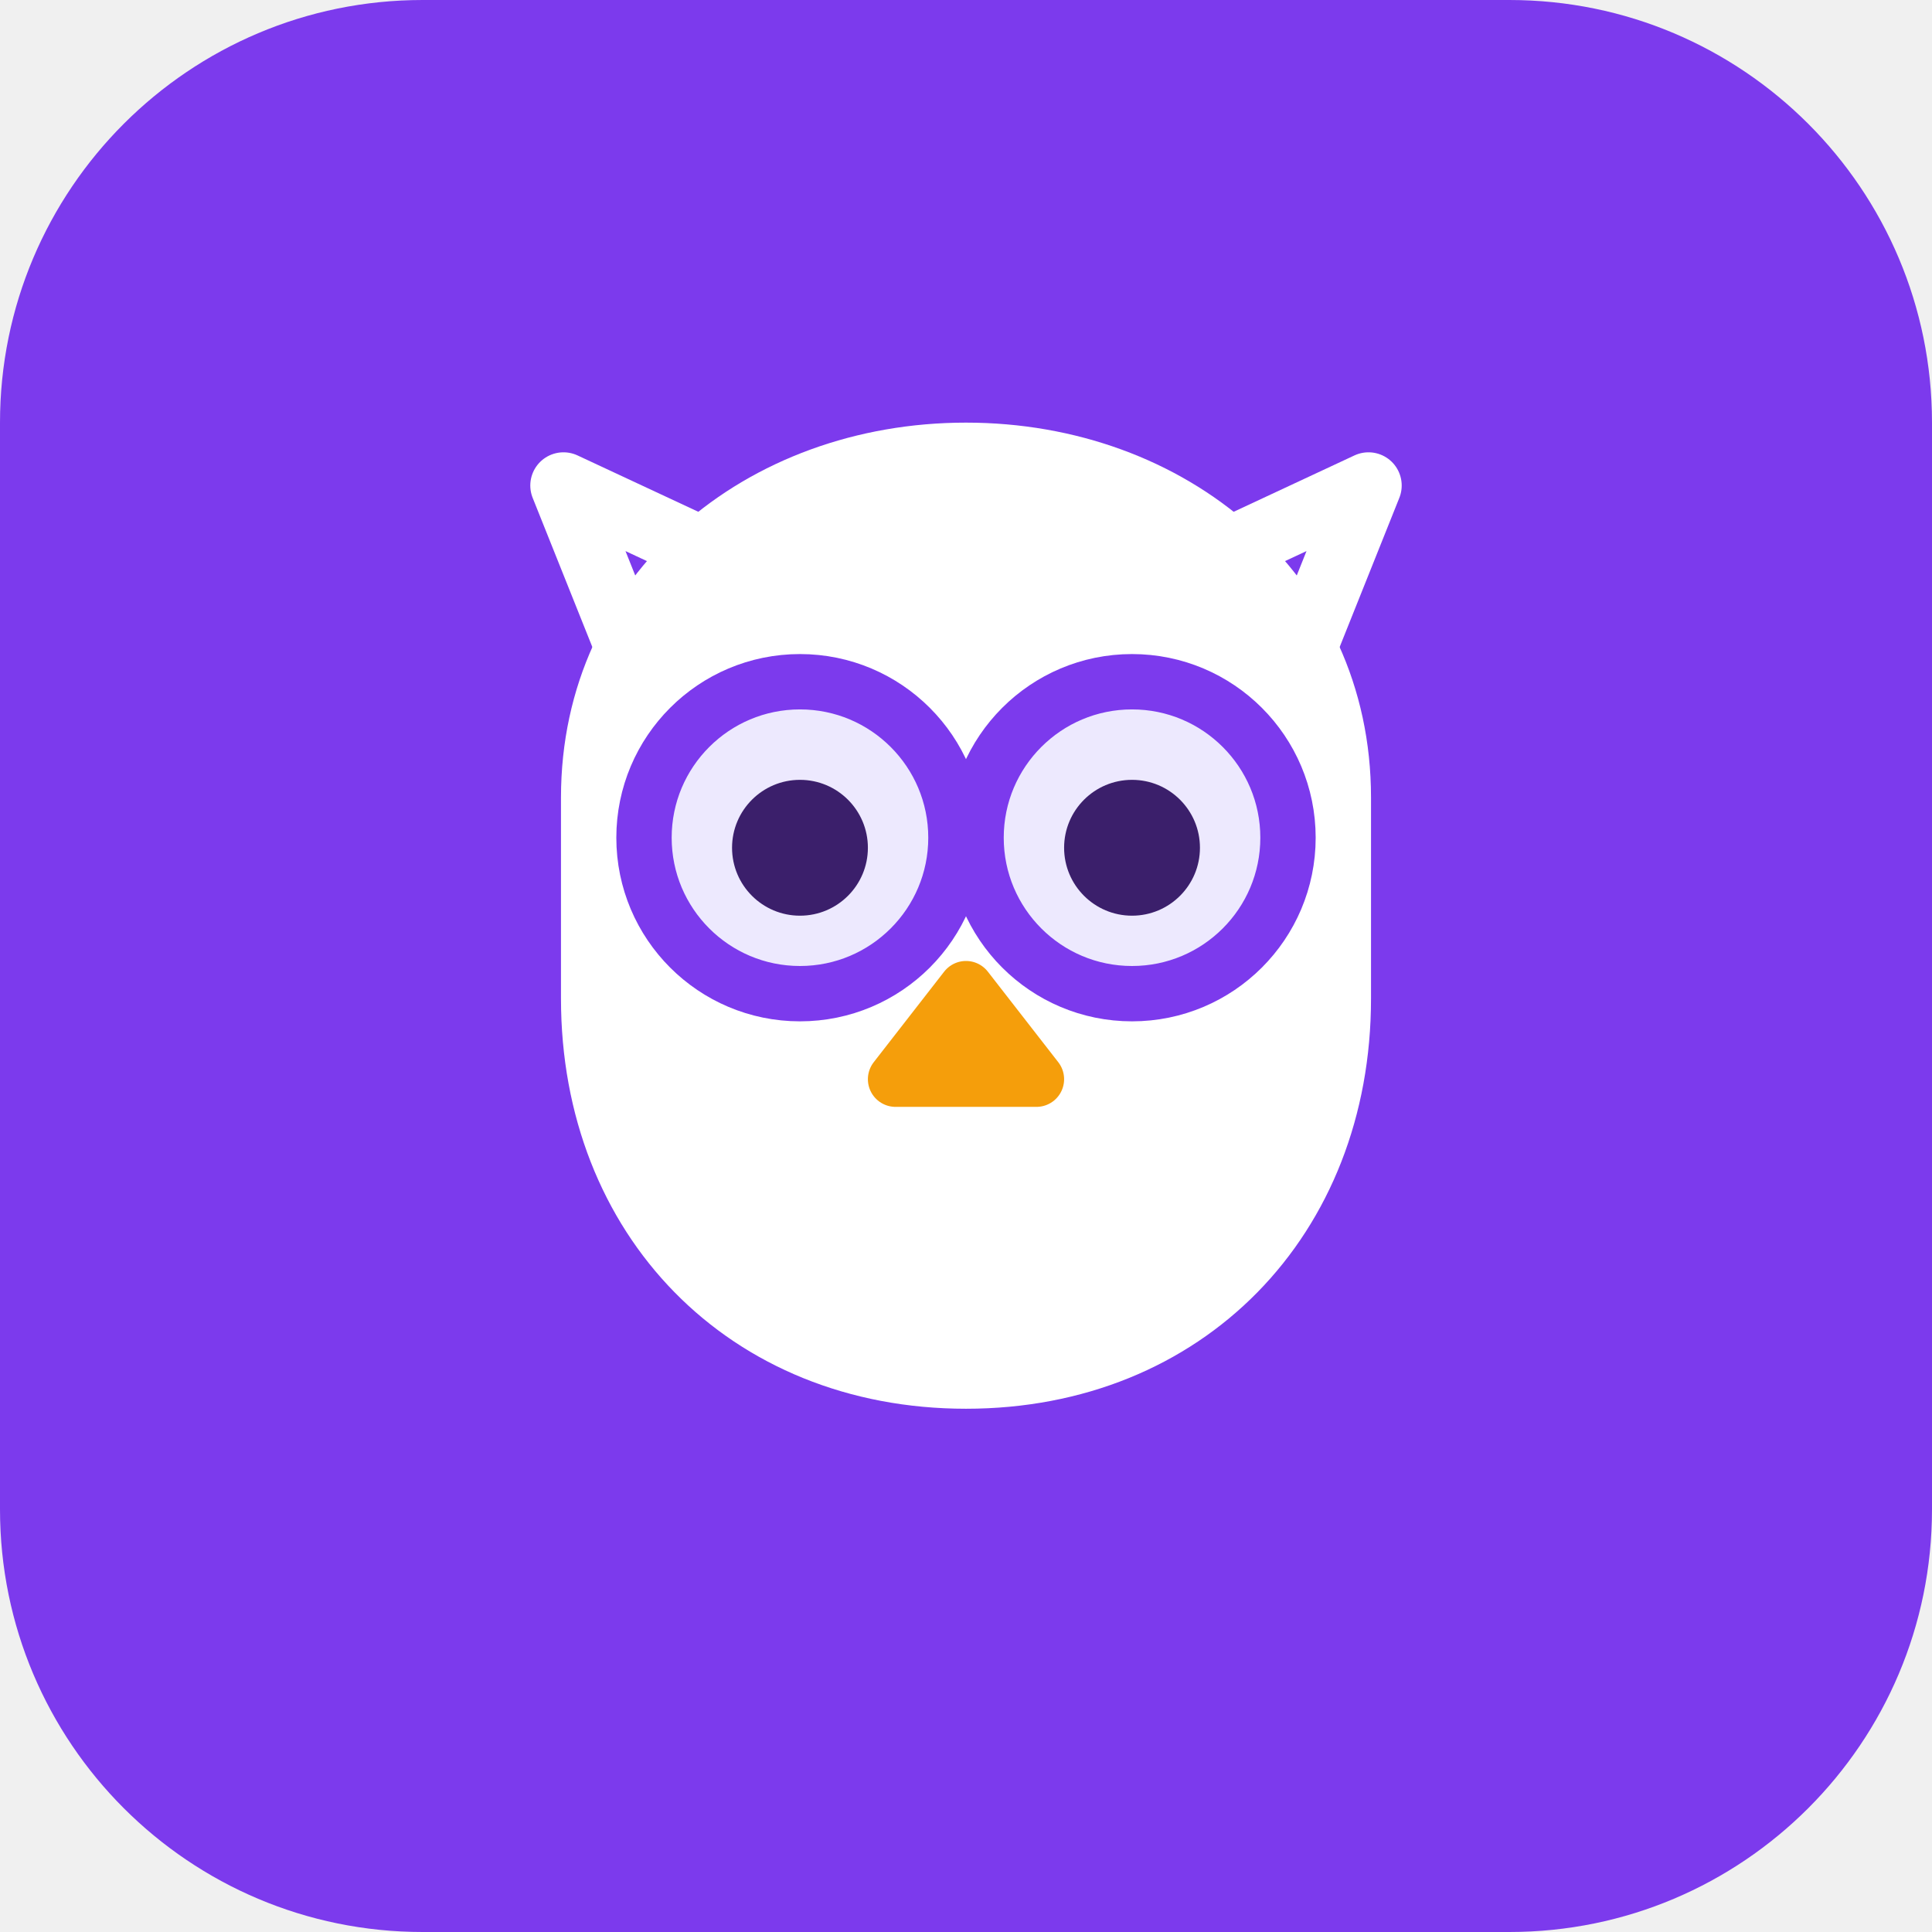
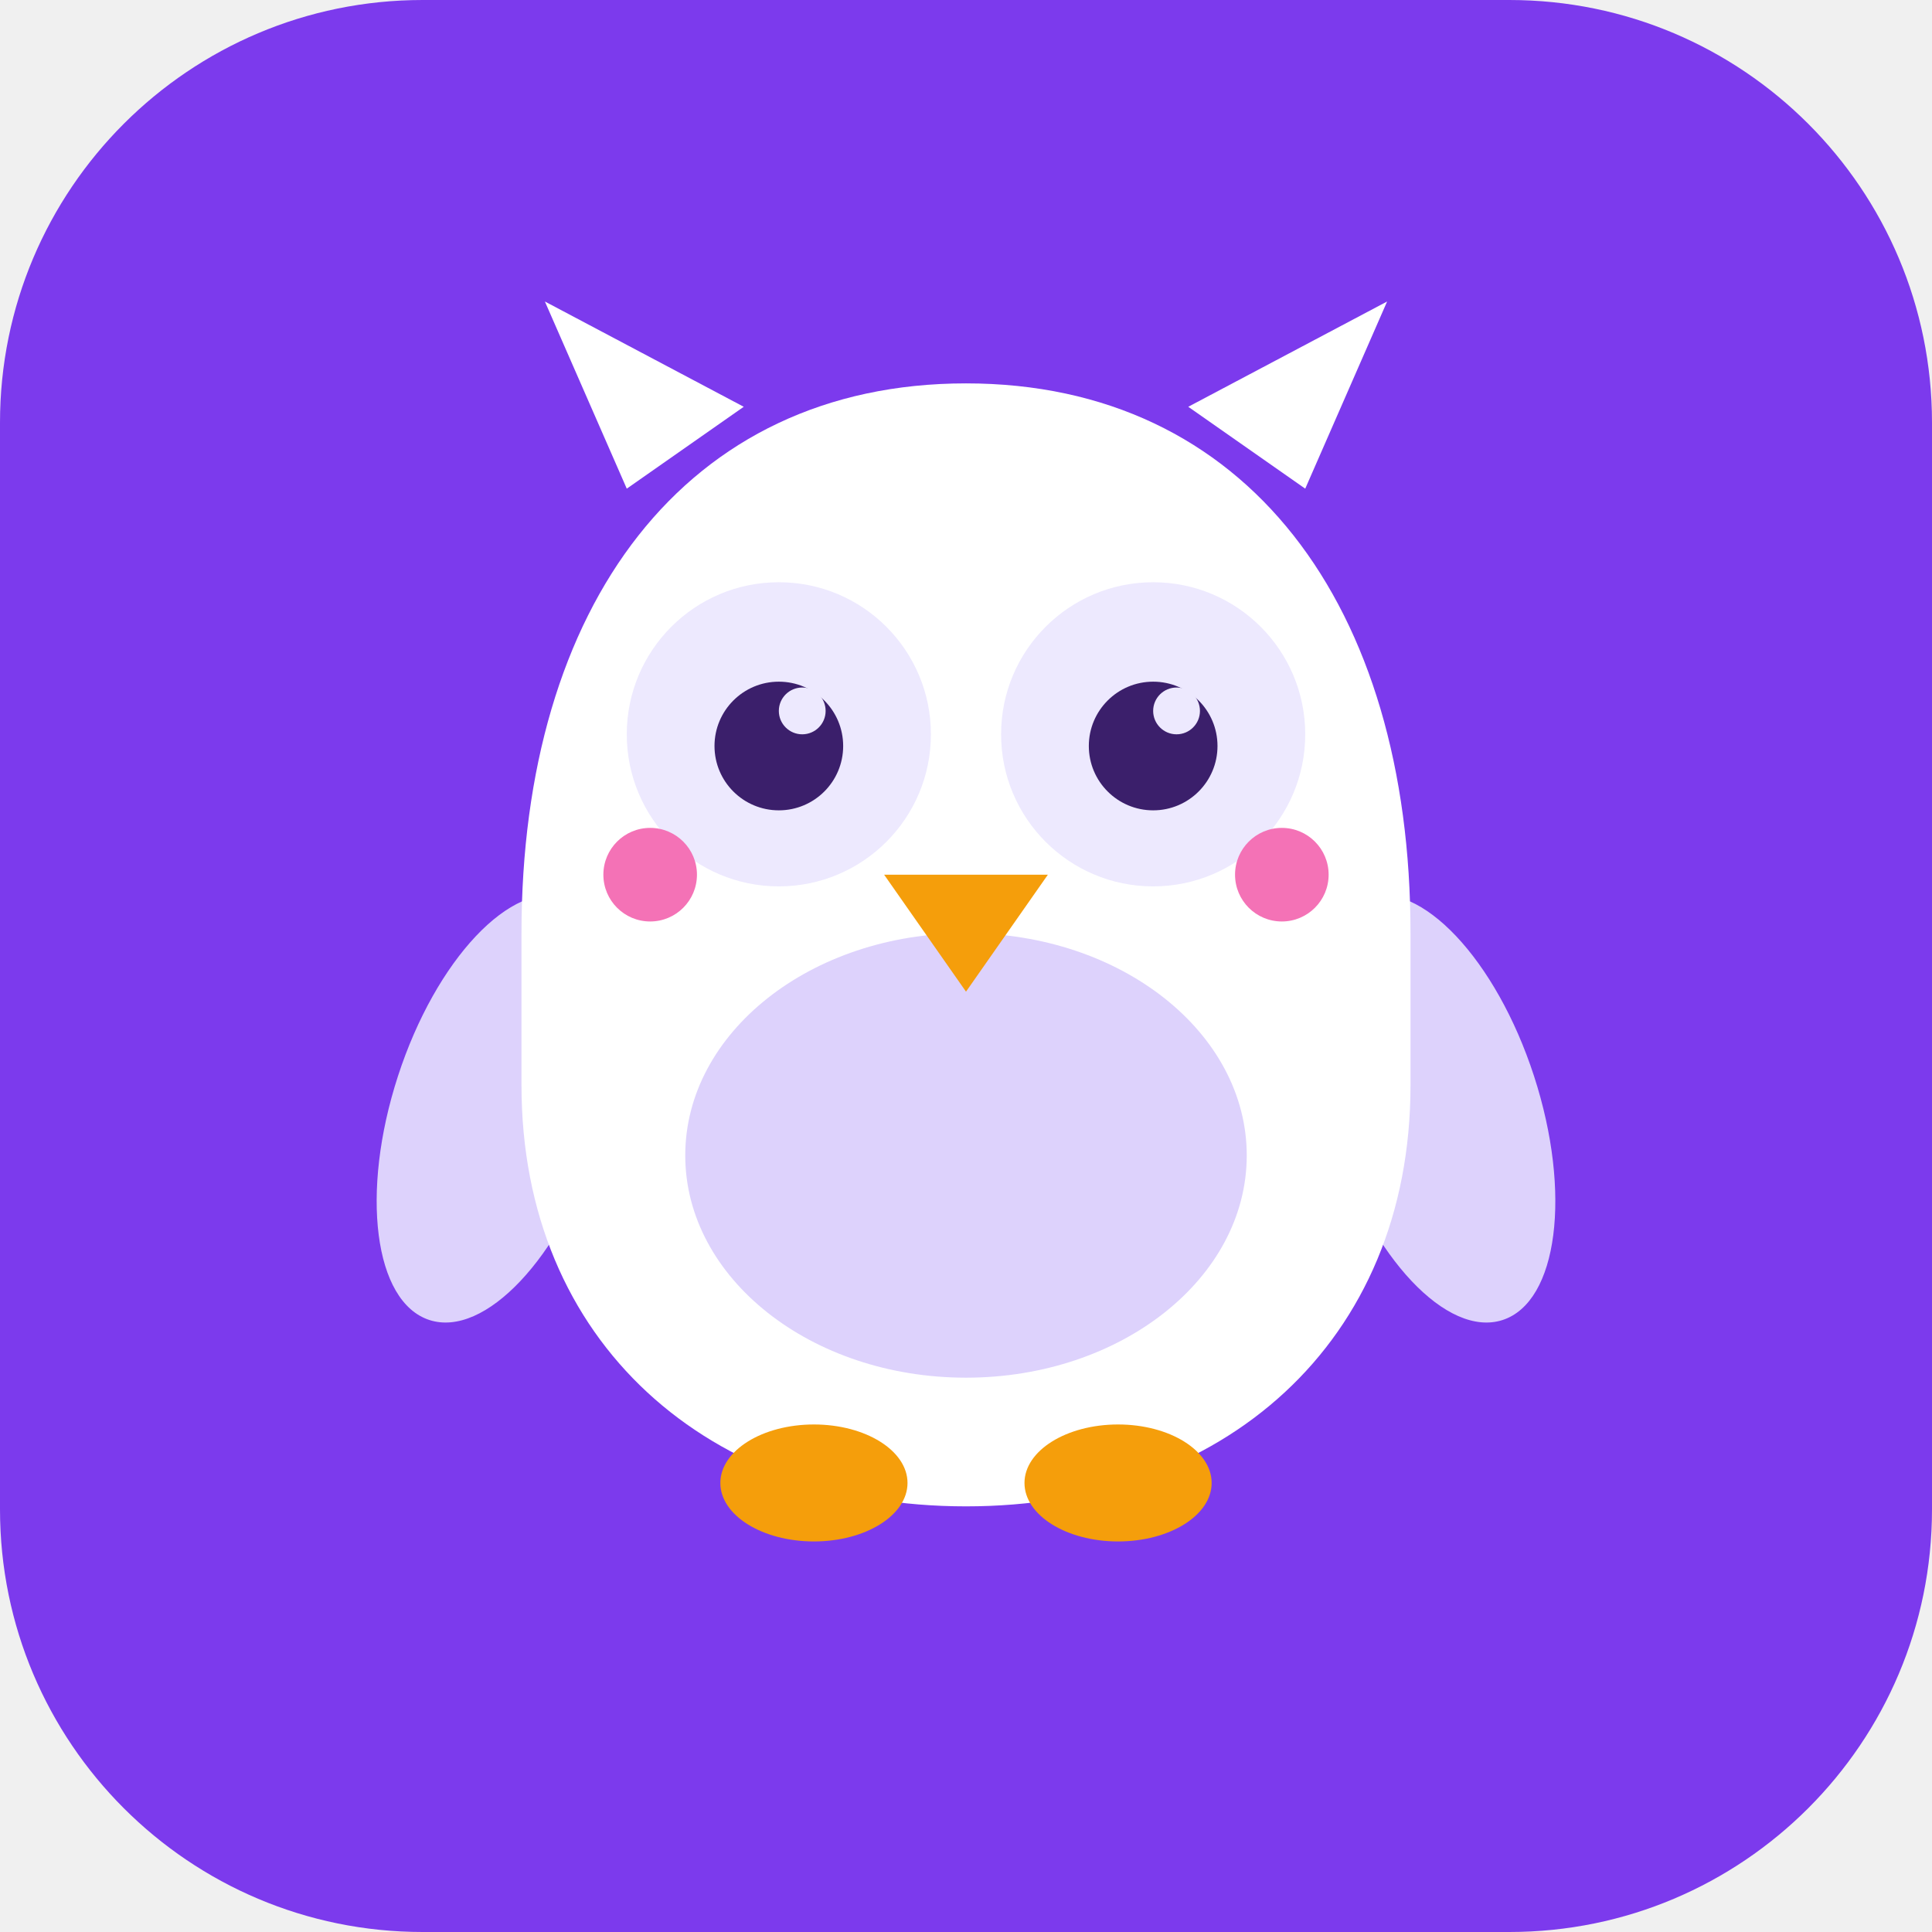
- <svg xmlns="http://www.w3.org/2000/svg" viewBox="0 0 512 512" role="img" aria-label="Mathe-Schule">
+ <svg xmlns="http://www.w3.org/2000/svg" viewBox="0 0 512 512" role="img" aria-label="Zahleneule">
  <rect width="512" height="512" rx="112" fill="#7c3aed" />
-   <g transform="translate(96 86) scale(13.3333)" stroke-linecap="round" stroke-linejoin="round">
-     <path d="M12 21c-4.4 0-7.5-3.2-7.5-7.6V9.4C4.5 5.3 7.9 2.5 12 2.5s7.5 2.8 7.5 6.9v4C19.5 17.8 16.4 21 12 21Z" fill="#ffffff" stroke="#ffffff" stroke-width="1.1" />
-     <circle cx="8.7" cy="10.2" r="3.1" fill="#ede9fe" stroke="#7c3aed" stroke-width="1.1" />
-     <circle cx="15.3" cy="10.2" r="3.1" fill="#ede9fe" stroke="#7c3aed" stroke-width="1.1" />
-     <circle cx="8.7" cy="10.4" r="1.35" fill="#3b1f6b" />
-     <circle cx="15.3" cy="10.4" r="1.35" fill="#3b1f6b" />
-     <path d="M12 13.2 10.6 15h2.8z" fill="#f59e0b" stroke="#f59e0b" stroke-width="1.1" />
-     <path d="M5.2 6.2 4 3.2l3 1.4M18.8 6.2 20 3.2l-3 1.4" fill="none" stroke="#ffffff" stroke-width="1.32" />
+   <g transform="translate(70 52) scale(3.1)">
+     <ellipse cx="20" cy="78" rx="9" ry="19" fill="#ddd2fc" transform="rotate(18 20 78)" />
+     <ellipse cx="100" cy="78" rx="9" ry="19" fill="#ddd2fc" transform="rotate(-18 100 78)" />
+     <path d="M60 16C36 16 22 35 22 63v13c0 22 16 36 38 36s38-14 38-36V63c0-28-14-47-38-47z" fill="#ffffff" />
+     <path d="M31 25 24 9l17 9zM89 25l7-16-17 9z" fill="#ffffff" />
+     <ellipse cx="60" cy="82" rx="24" ry="19" fill="#ddd2fc" />
+     <ellipse cx="47" cy="110" rx="8" ry="5" fill="#f59e0b" />
+     <ellipse cx="73" cy="110" rx="8" ry="5" fill="#f59e0b" />
+     <circle cx="44" cy="46" r="13" fill="#ede9fe" />
+     <circle cx="44" cy="47" r="5.5" fill="#3b1f6b" />
+     <circle cx="46" cy="44" r="2" fill="#ede9fe" />
+     <circle cx="76" cy="46" r="13" fill="#ede9fe" />
+     <circle cx="76" cy="47" r="5.5" fill="#3b1f6b" />
+     <circle cx="78" cy="44" r="2" fill="#ede9fe" />
+     <path d="M53 58h14l-7 10z" fill="#f59e0b" />
+     <circle cx="33" cy="58" r="4" fill="#f472b6" />
+     <circle cx="87" cy="58" r="4" fill="#f472b6" />
  </g>
</svg>
